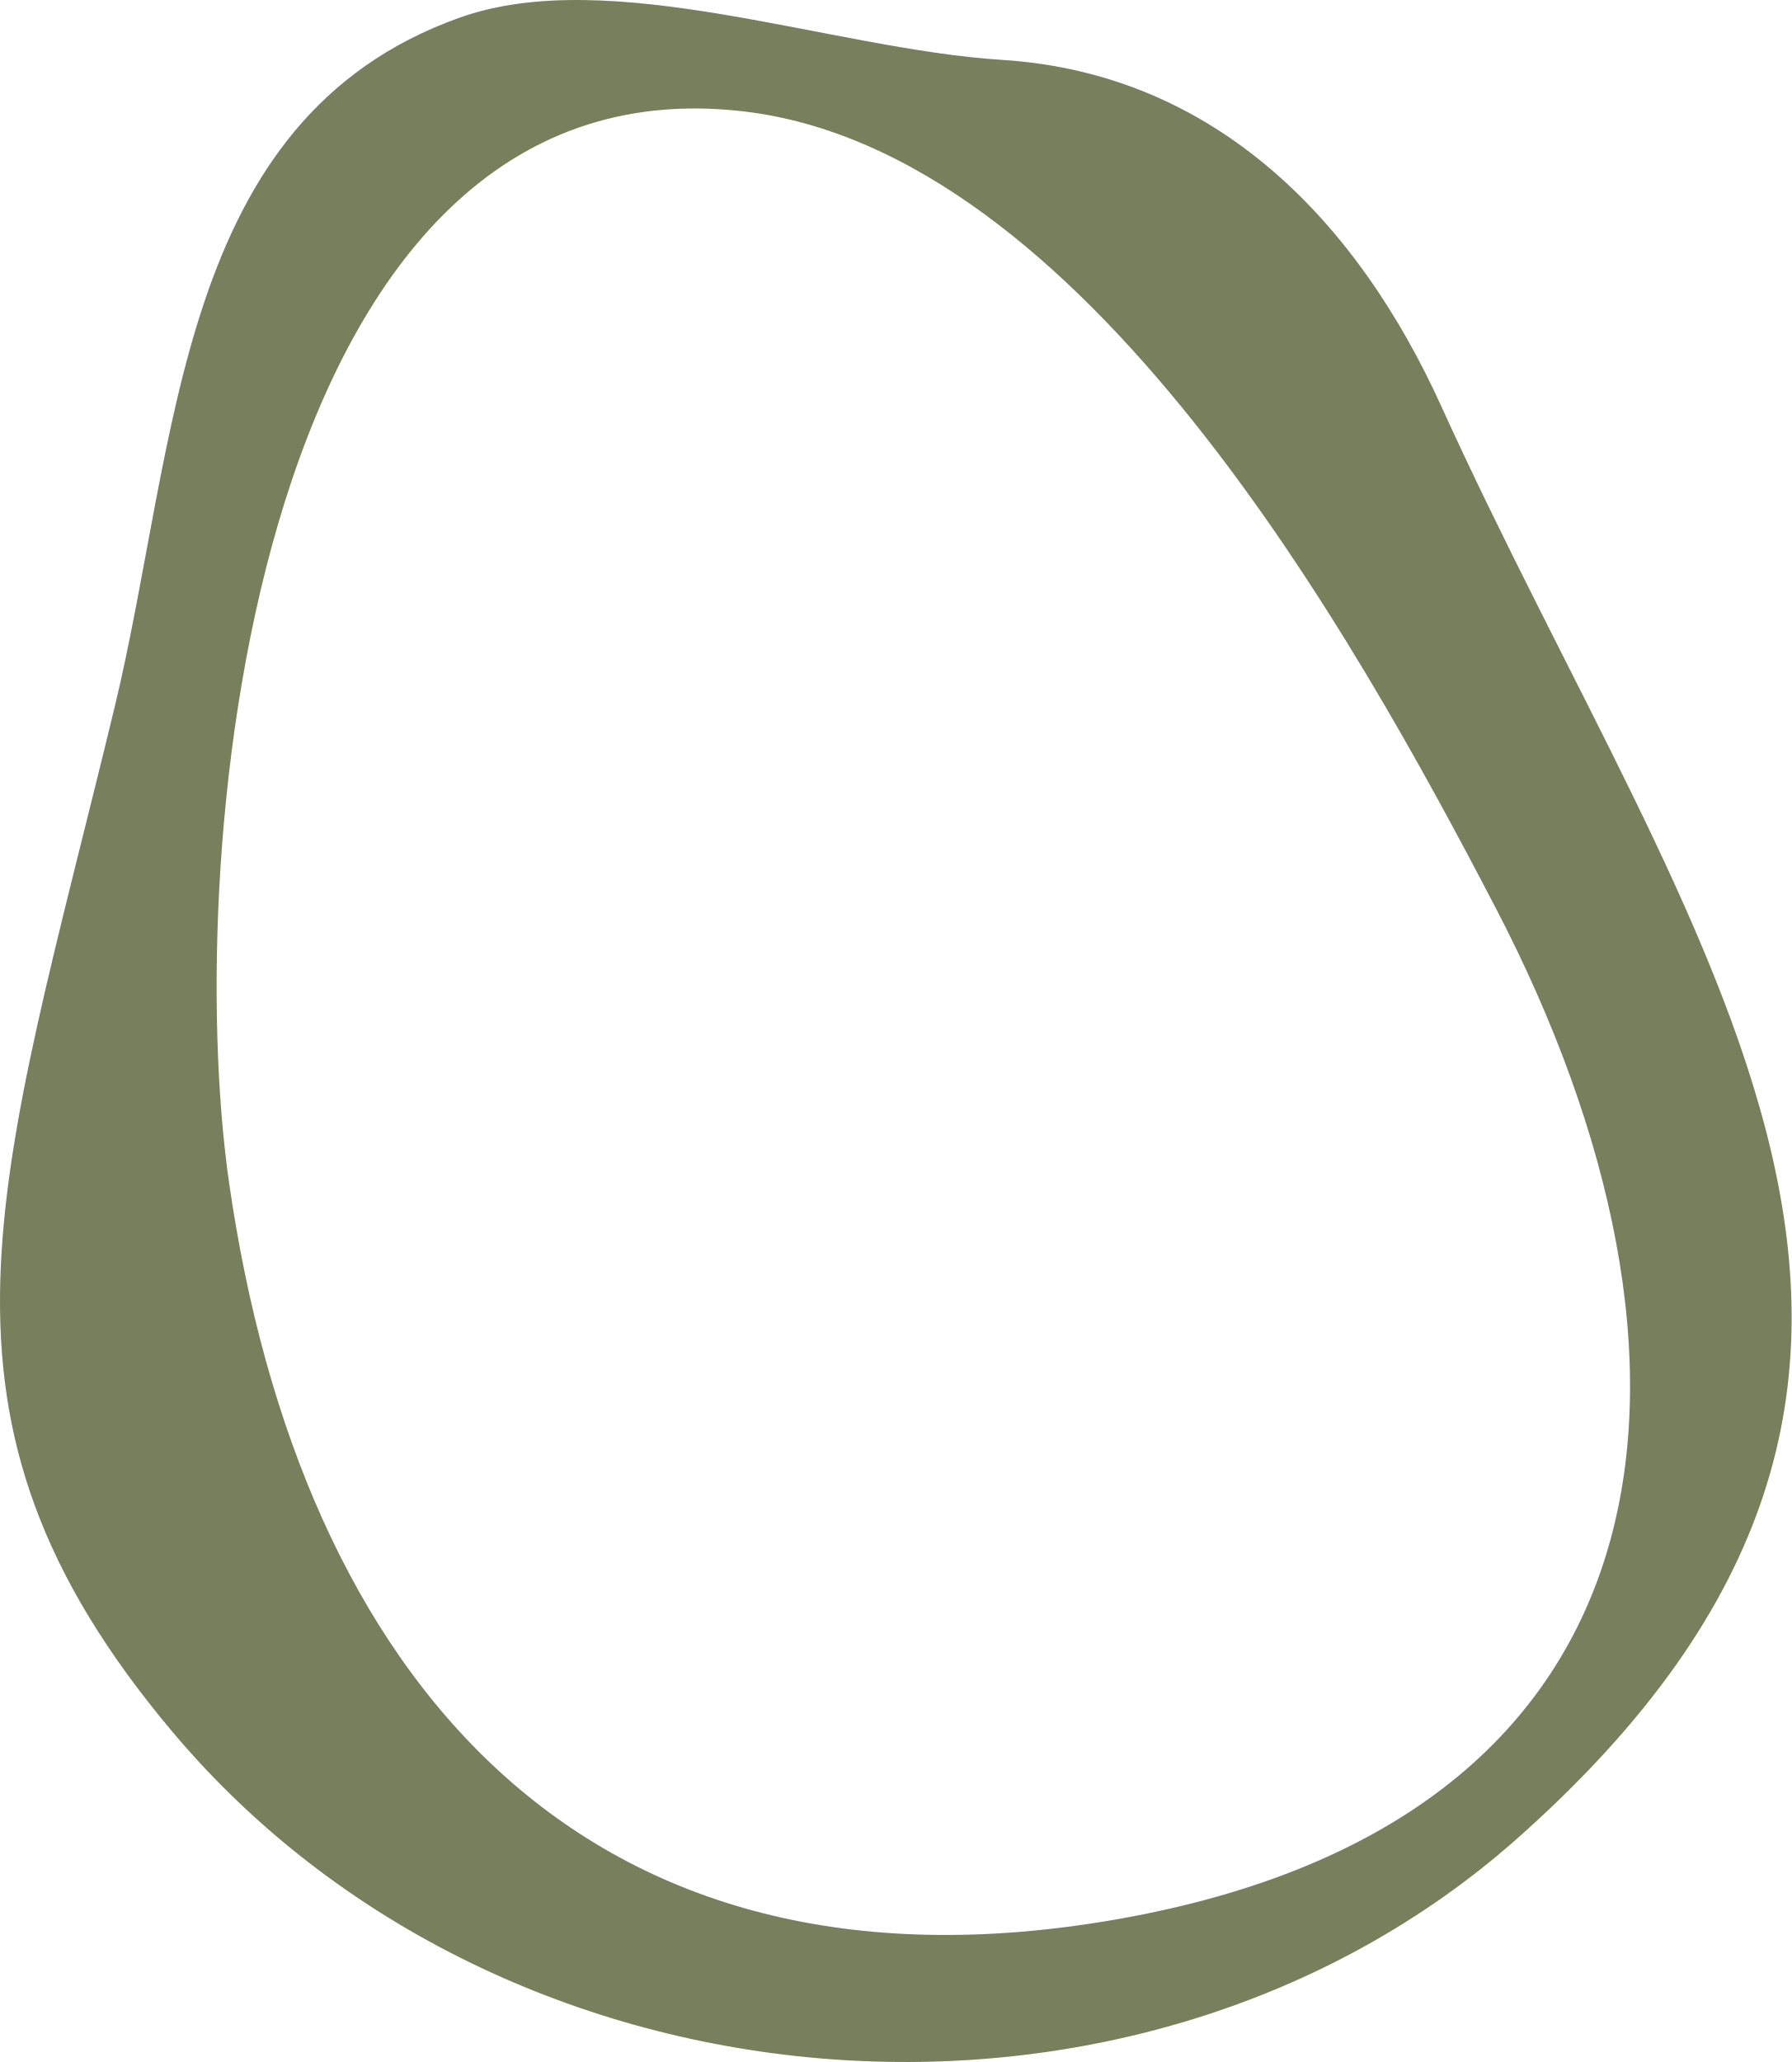
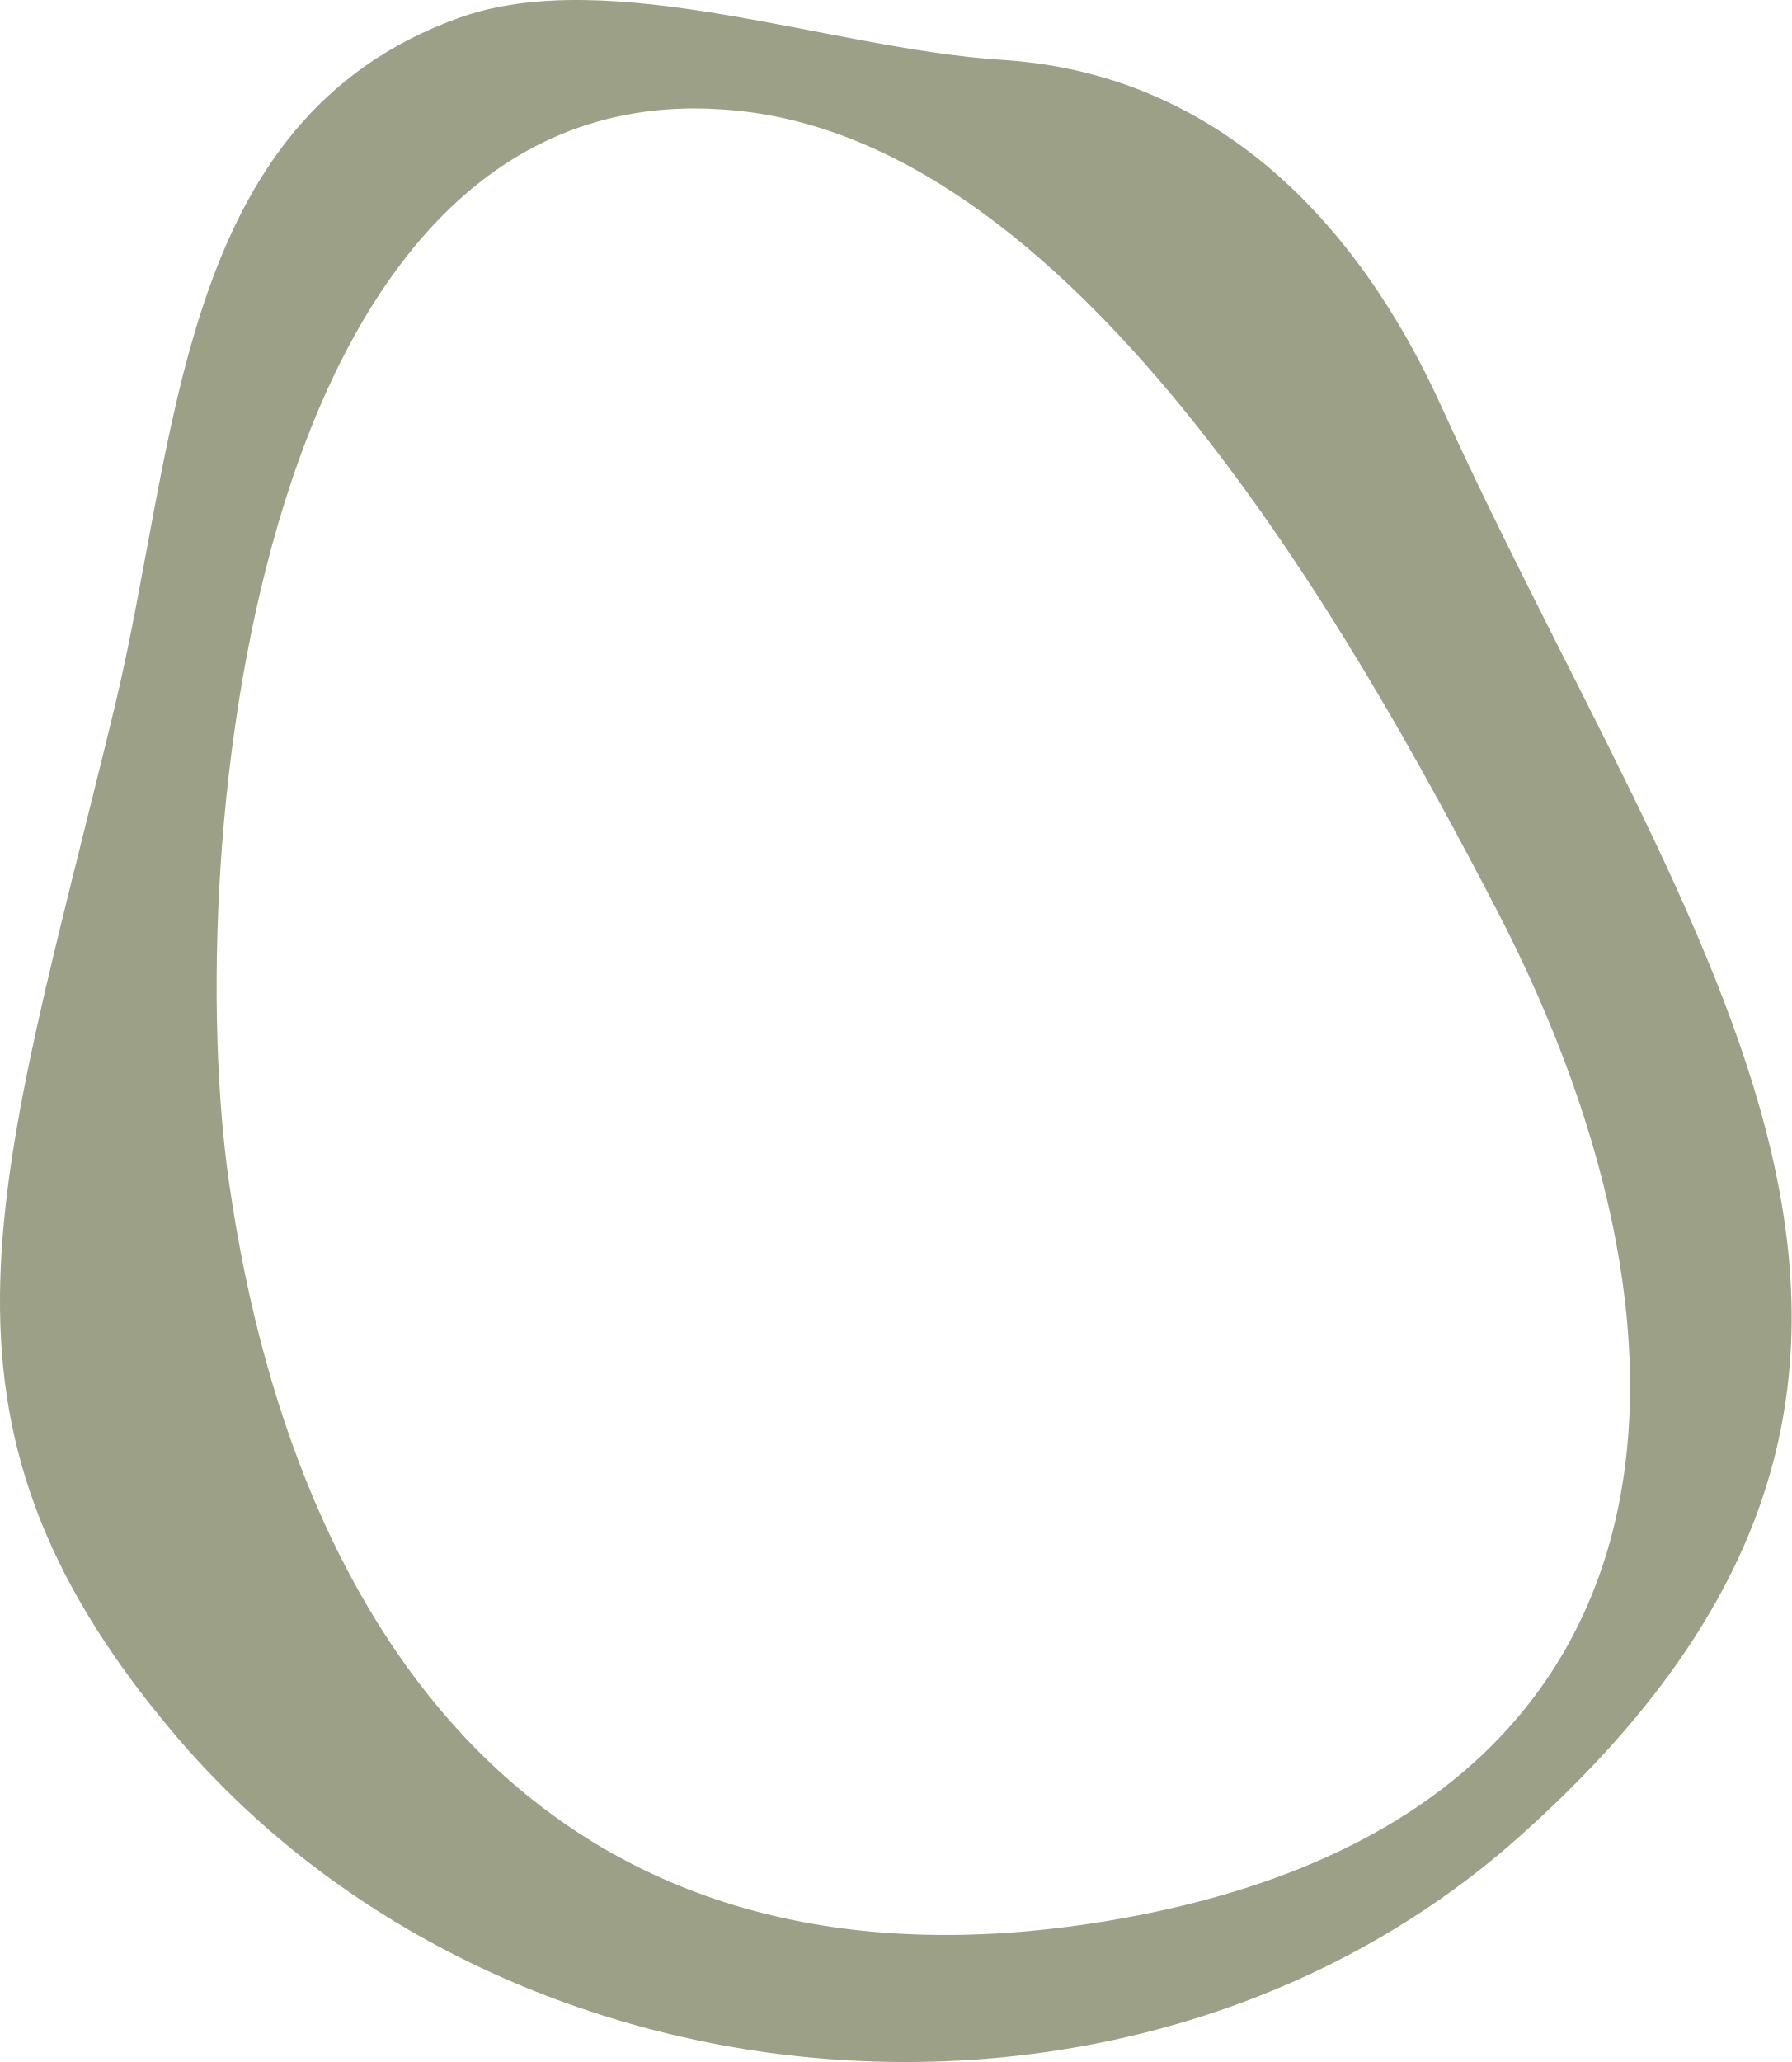
<svg xmlns="http://www.w3.org/2000/svg" id="Camada_2" data-name="Camada 2" viewBox="0 0 2371.6 2729.04">
  <defs>
    <style>
      .cls-1 {
-         fill: #777F5C;
+         fill: #9BA086;
      }
    </style>
  </defs>
  <g id="Camada_5" data-name="Camada 5">
    <path class="cls-1" d="M1907.38,536.68c331.13,728.47,801.76,1275.86,100.45,1897.01-499.23,442.16-1338.62,382-1779.15-141.15C-124.08,1873.62-1.66,1570.58,151.53,936.8,236.66,584.58,232.48,158.41,607.45,23.68c199.94-71.84,493.63,41.39,718.6,55.55,284.48,17.91,471.34,215.49,581.33,457.45ZM303.2,1565.1c93.68,653.01,467.56,1099.03,1174.96,975.12,758.5-132.86,812.02-742.28,501.94-1338.12-190.24-365.56-547.04-1002.83-996.66-1054.77C338.22,72.79,239.73,1122.69,303.2,1565.1Z" />
  </g>
</svg>
